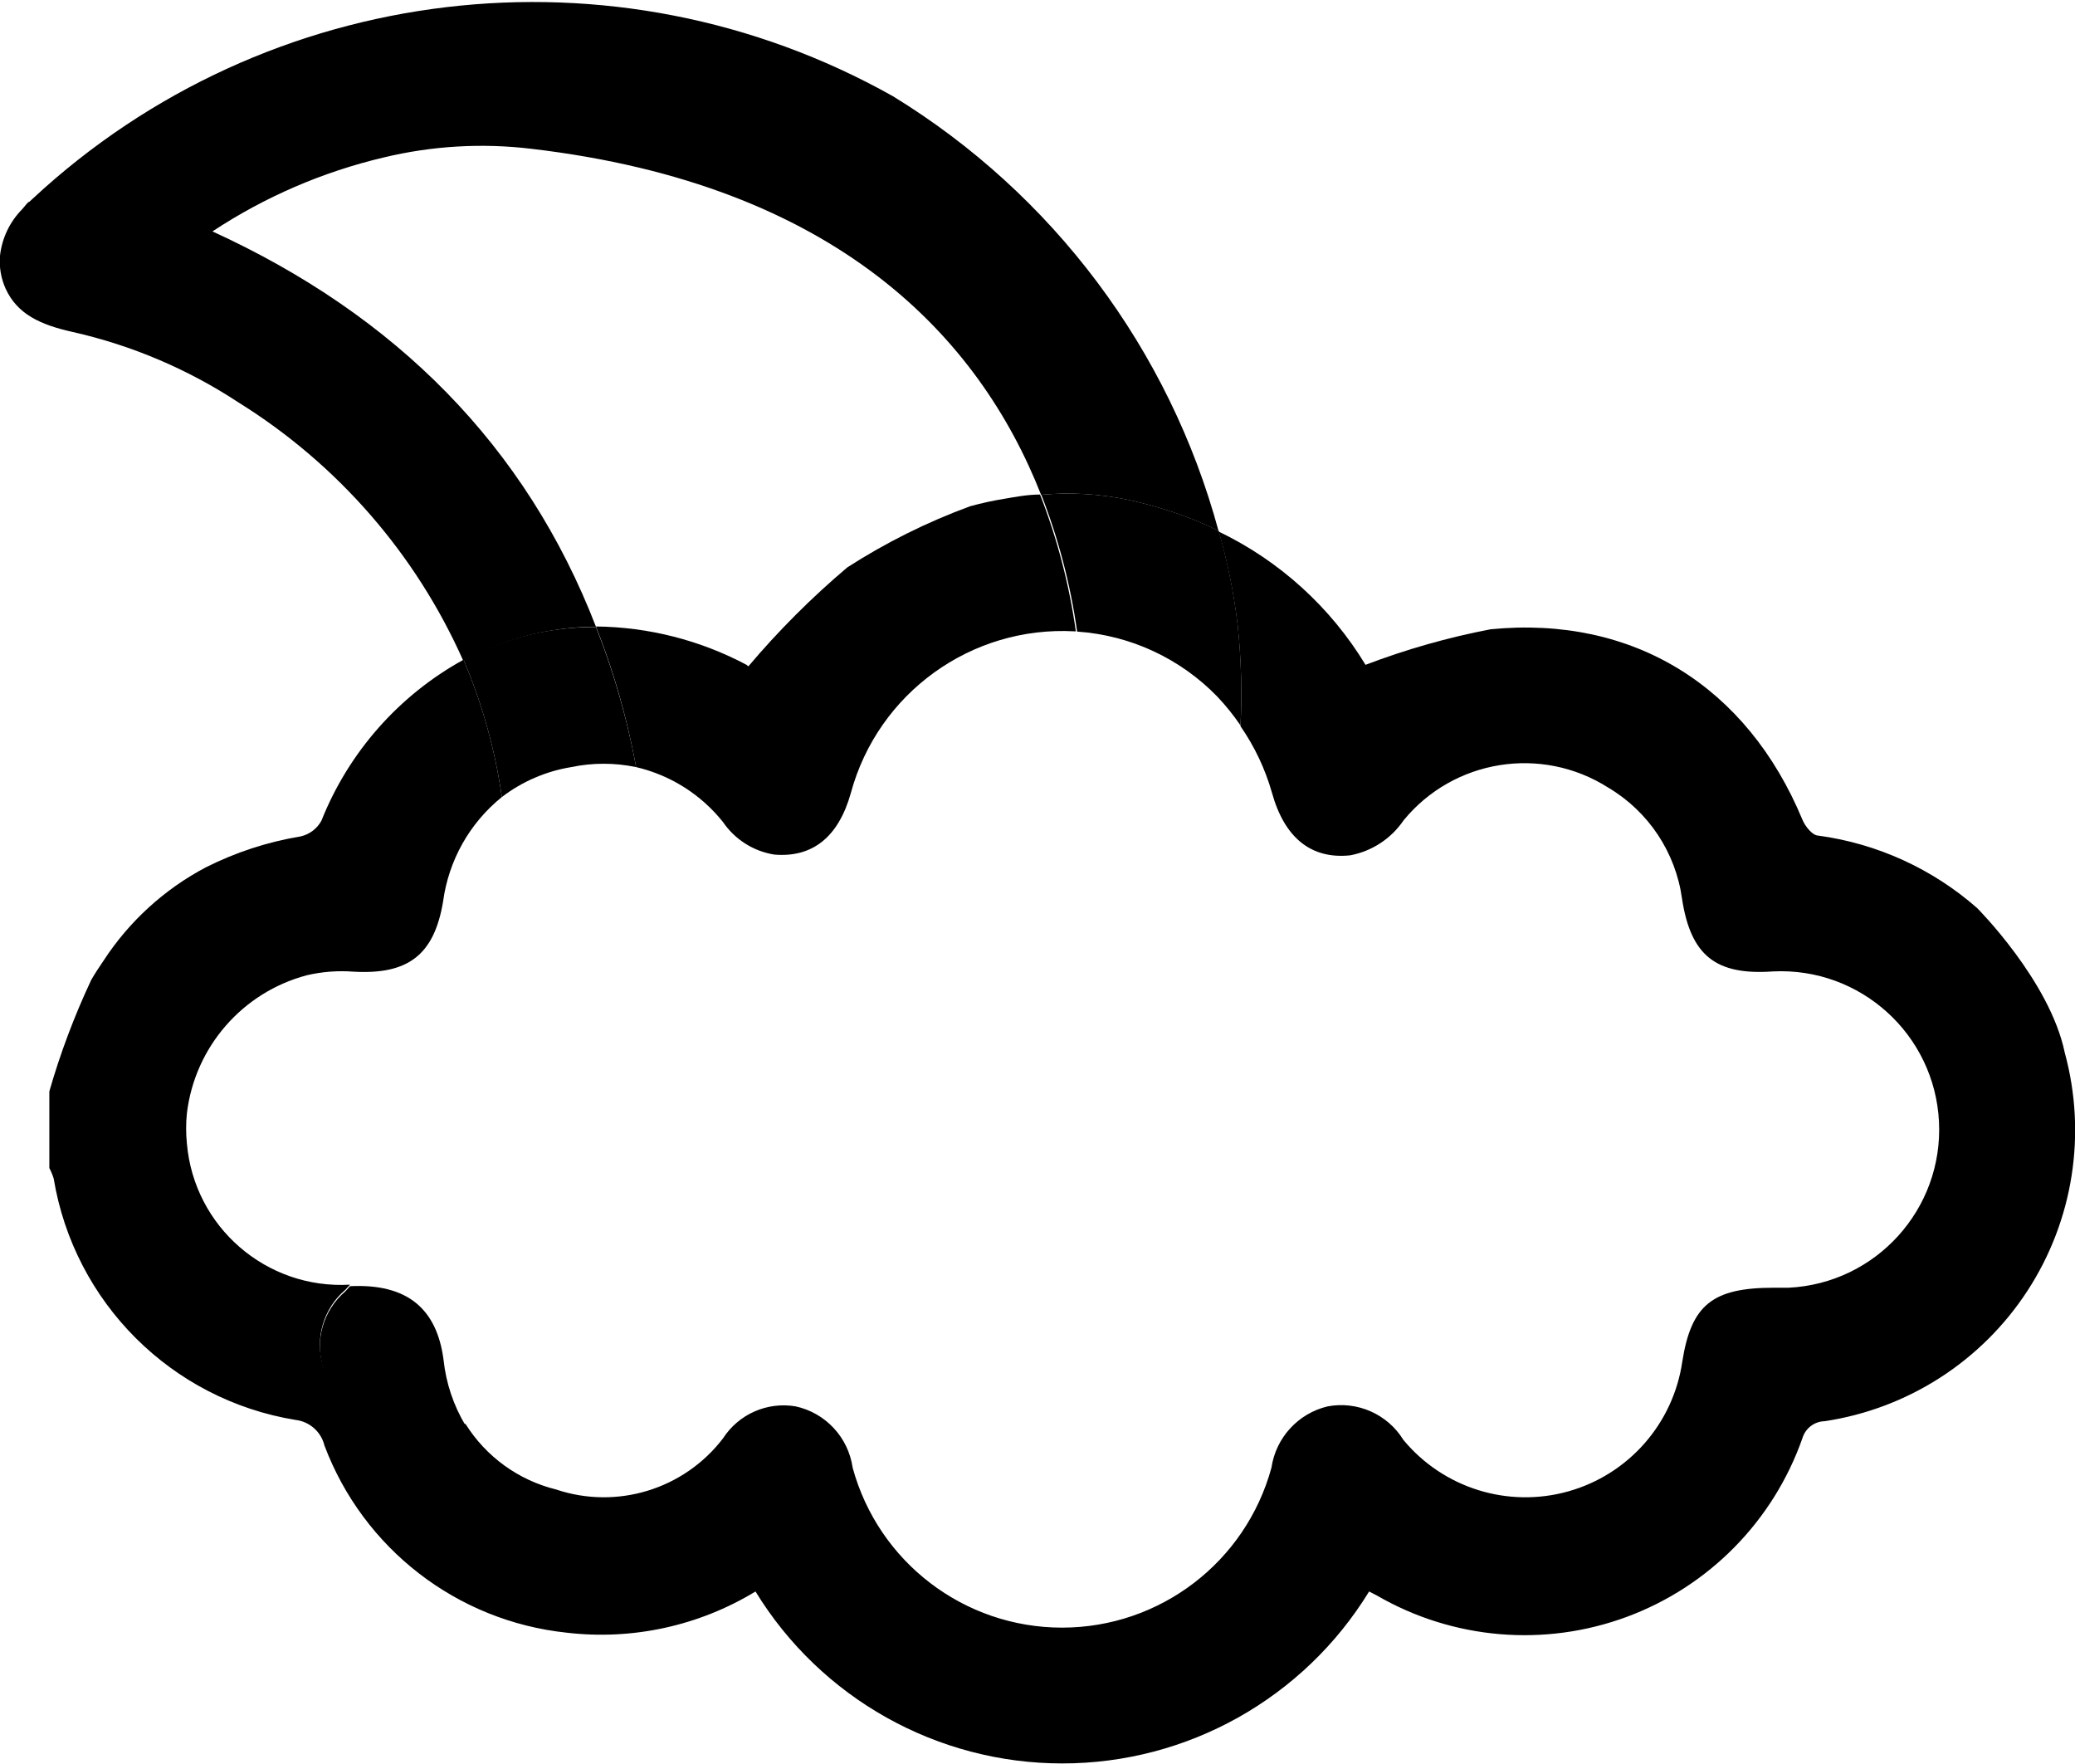
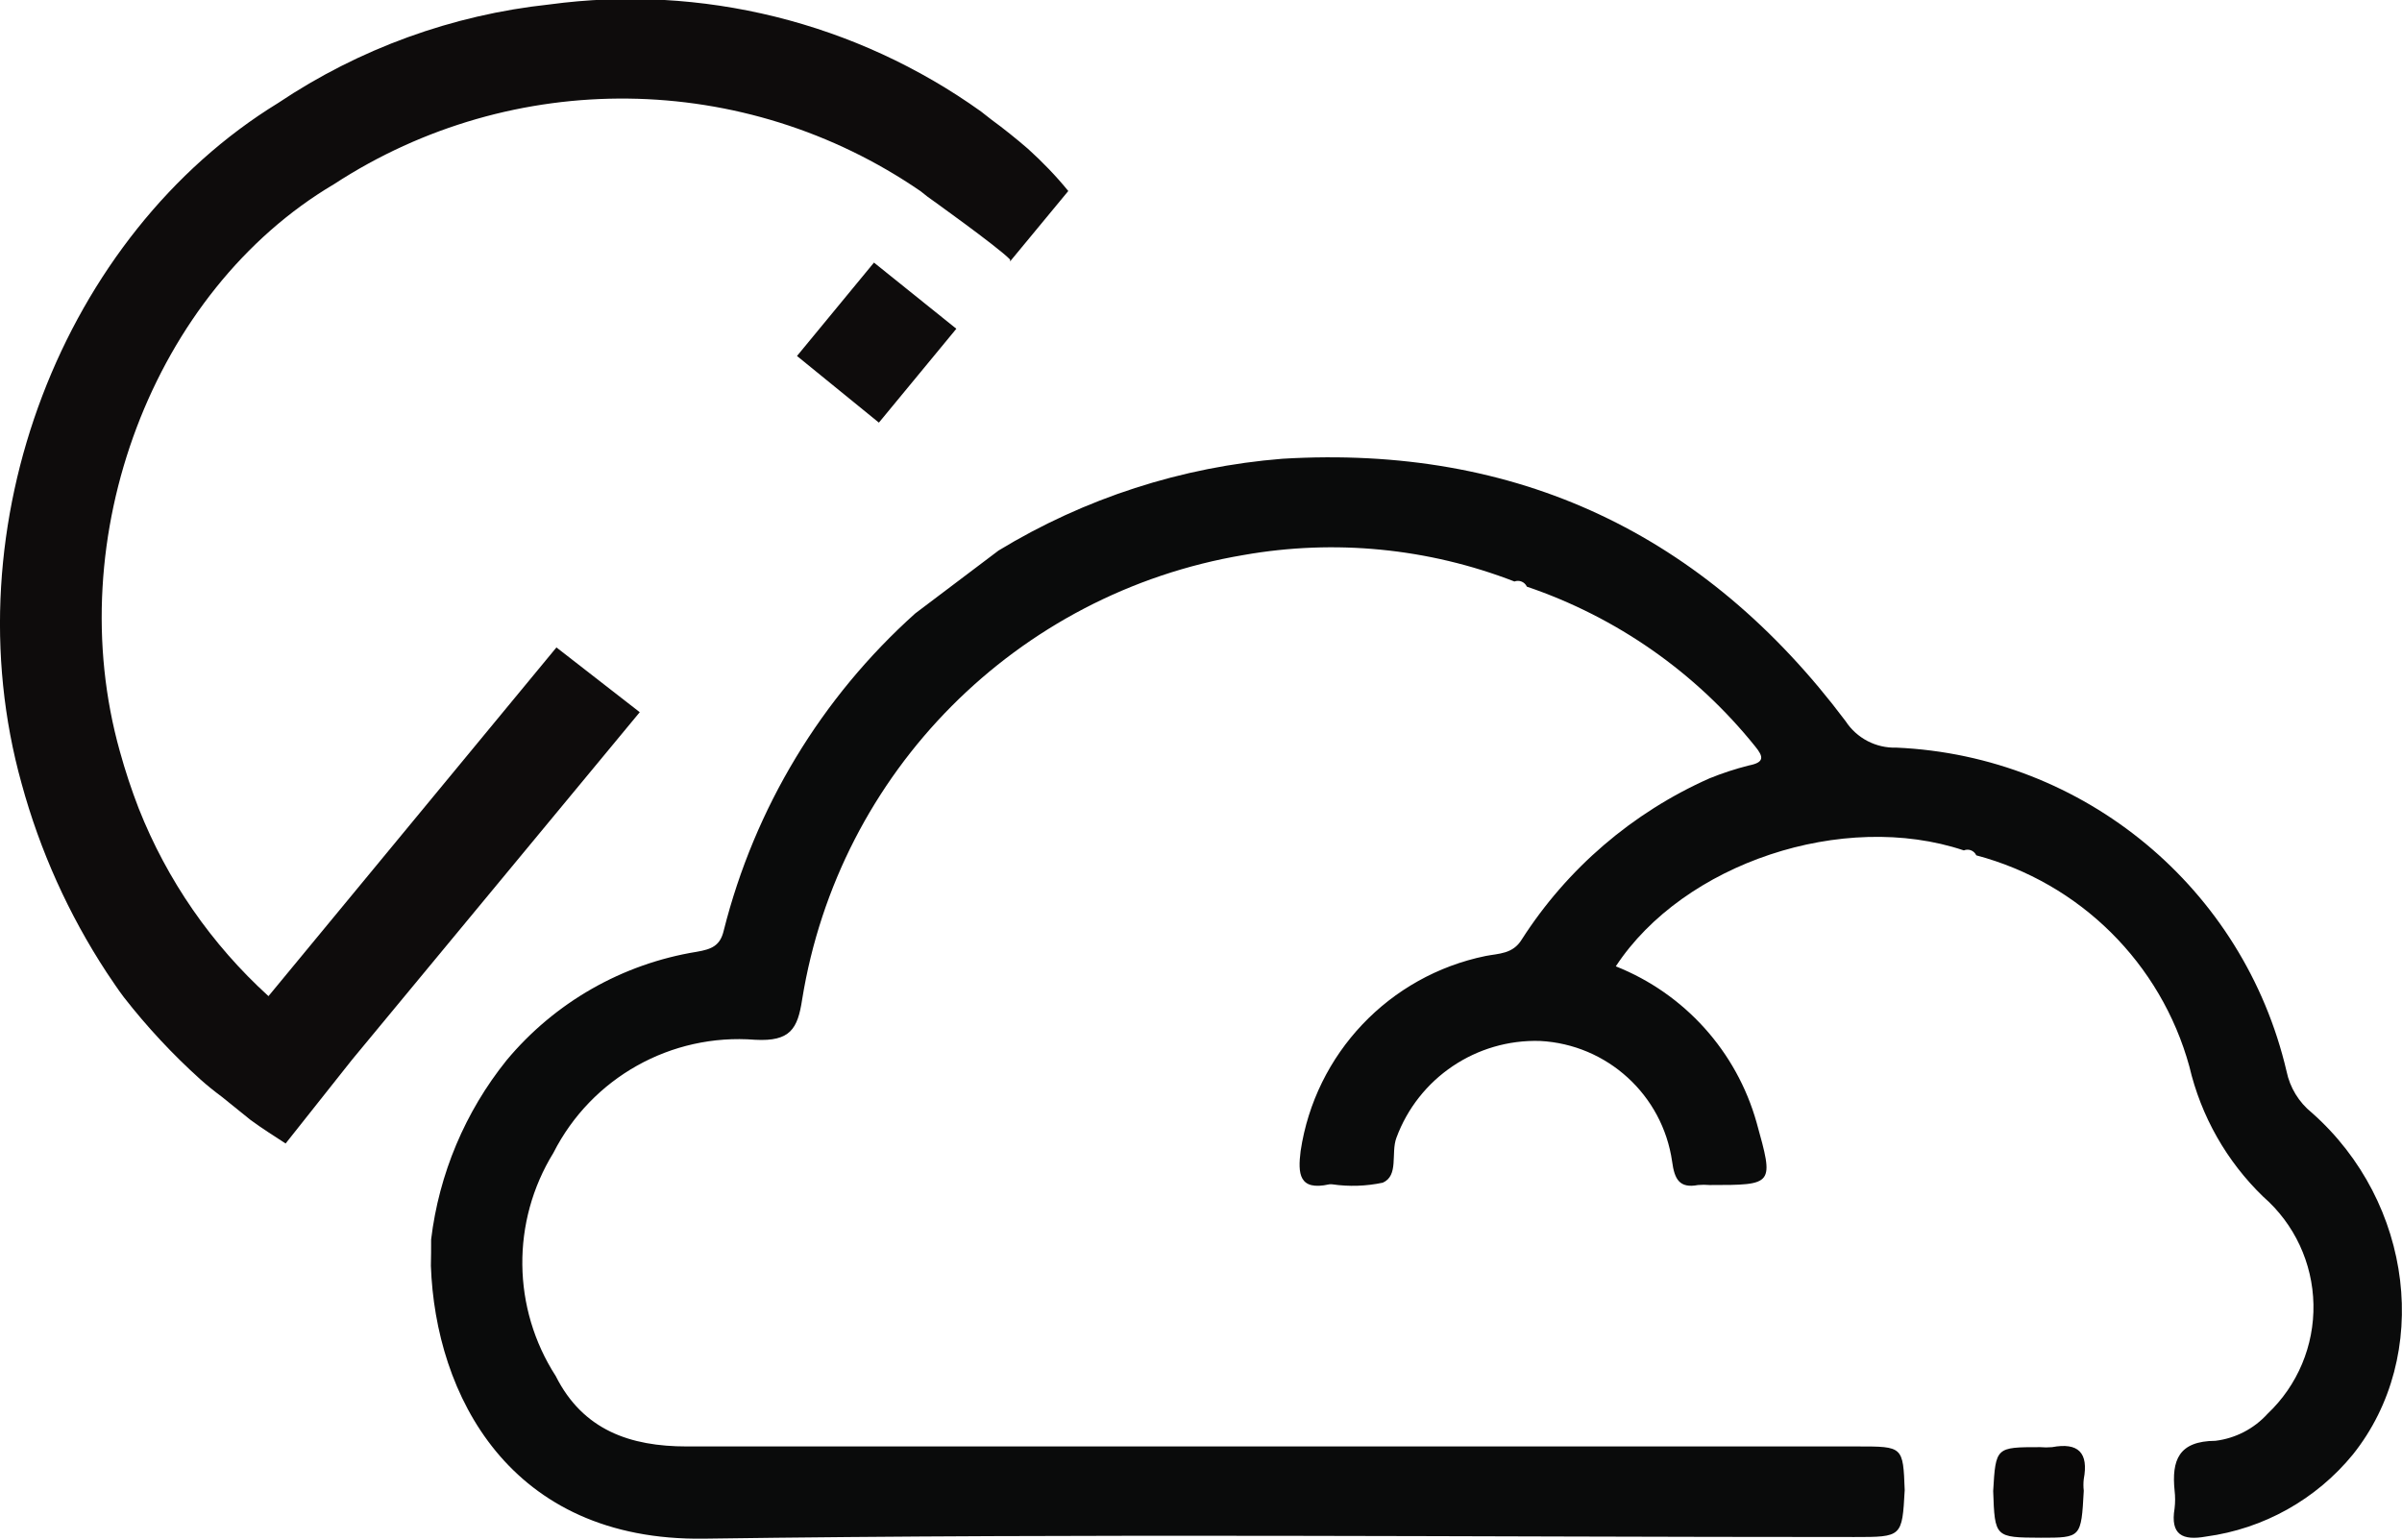
- <svg xmlns="http://www.w3.org/2000/svg" viewBox="0 0 81.16 68.97">
+ <svg xmlns="http://www.w3.org/2000/svg" viewBox="0 0 102.35 65.59">
  <defs>
-     <style>.cls-1{fill:none;}</style>
+     <style>.cls-1{fill:none;}.cls-2{fill:#0a0b0b;}.cls-3{fill:#090808;}.cls-4{fill:#0e0c0c;}</style>
  </defs>
  <g id="Layer_2" data-name="Layer 2">
    <g id="Layer_1-2" data-name="Layer 1">
-       <path class="cls-1" d="M29.32,26.07a32.88,32.88,0,0,1,3.87-3.87A24.43,24.43,0,0,1,38,19.81a12.72,12.72,0,0,1,1.38-.3c.39-.06.86-.12,1.36-.16-2.43-6.18-8-12.13-19.93-13.53A16.35,16.35,0,0,0,15,6.16,20.83,20.83,0,0,0,8.26,9.05c7.22,3.28,12.31,8.38,15.05,15.46A12.84,12.84,0,0,1,29.2,26Z" />
-       <path d="M23.31,24.51c-2.74-7.08-7.83-12.18-15-15.46A20.83,20.83,0,0,1,15,6.16a16.35,16.35,0,0,1,5.79-.34c11.92,1.4,17.5,7.35,19.93,13.53a11.5,11.5,0,0,1,3.37.19c.43.09.84.2,1.25.32a14.32,14.32,0,0,1,2.32.9,28.73,28.73,0,0,0-12.74-17,28.74,28.74,0,0,0-33.63,4l-.14.13c-.06,0-.17.17-.29.3A3.07,3.07,0,0,0,0,10a2.61,2.61,0,0,0,.22,1.29c.46,1,1.36,1.41,2.61,1.69a19.66,19.66,0,0,1,6.5,2.76,22.79,22.79,0,0,1,8.79,10.1A11,11,0,0,1,23.31,24.51Z" />
-       <path d="M80.76,41.17c-.58-2.81-3.43-5.66-3.43-5.66a11.82,11.82,0,0,0-6.2-2.83c-.24,0-.52-.36-.63-.62-2.16-5.21-6.61-8-12.2-7.45A29.1,29.1,0,0,0,53.41,26a13.61,13.61,0,0,0-5.74-5.21,23.28,23.28,0,0,1,.74,3.68,25.45,25.45,0,0,1,.11,3.93A8.78,8.78,0,0,1,49.75,31c.49,1.77,1.54,2.61,3.06,2.45a3.25,3.25,0,0,0,2.09-1.37,6.11,6.11,0,0,1,8-1.28,6,6,0,0,1,2.89,4.35c.34,2.22,1.32,3,3.56,2.84a6.19,6.19,0,1,1,.61,12.37c-.24,0-.48,0-.58,0-2.39,0-3.23.66-3.58,2.89a6.2,6.2,0,0,1-10.91,3.06A2.86,2.86,0,0,0,51.93,55a2.9,2.9,0,0,0-2.2,2.4,8.49,8.49,0,0,1-16.38,0A2.87,2.87,0,0,0,31.12,55a2.82,2.82,0,0,0-2.84,1.25,5.87,5.87,0,0,1-6.53,2,5.82,5.82,0,0,1-3.54-2.56c-1-.08-2.06-.19-3.12-.36a2.76,2.76,0,0,1-2.45-1.89,2.83,2.83,0,0,1,.87-3l.18-.2h0a6.05,6.05,0,0,1-6.38-5.52,5.82,5.82,0,0,1,0-1.18A6.37,6.37,0,0,1,12,38.14,6,6,0,0,1,13.83,38c2.13.12,3.15-.65,3.5-2.74a6.33,6.33,0,0,1,2.3-4.09,21.54,21.54,0,0,0-1.5-5.37,12.44,12.44,0,0,0-5.56,6.3,1.24,1.24,0,0,1-.81.61,12.93,12.93,0,0,0-3.71,1.21,10.77,10.77,0,0,0-4,3.65c-.17.25-.33.49-.48.75a29.19,29.19,0,0,0-1.64,4.36v3a2.37,2.37,0,0,1,.17.41,11.46,11.46,0,0,0,9.46,9.44,1.32,1.32,0,0,1,1.13,1,11.4,11.4,0,0,0,9.47,7.32,11.61,11.61,0,0,0,7.39-1.61,14.07,14.07,0,0,0,24,0l.31.16A11.52,11.52,0,0,0,70.5,56.24a.93.93,0,0,1,.87-.66A11.51,11.51,0,0,0,80.76,41.17Z" />
-       <path d="M28.28,32.15a3,3,0,0,0,2,1.27c1.5.13,2.52-.69,3-2.41a8.58,8.58,0,0,1,8.75-6.32h.05a23.92,23.92,0,0,0-1.4-5.35c-.5,0-1,.1-1.36.16a12.72,12.72,0,0,0-1.38.3,24.43,24.43,0,0,0-4.8,2.39,32.88,32.88,0,0,0-3.87,3.87L29.2,26a12.84,12.84,0,0,0-5.89-1.5c.3.77.58,1.55.82,2.37A29.86,29.86,0,0,1,24.88,30,6.13,6.13,0,0,1,28.28,32.15Z" />
-       <path d="M22.34,30a6.19,6.19,0,0,1,2.54,0,29.86,29.86,0,0,0-.75-3.11c-.24-.82-.52-1.6-.82-2.37a11,11,0,0,0-5.18,1.28,21.54,21.54,0,0,1,1.5,5.37A6.08,6.08,0,0,1,22.34,30Z" />
-       <path d="M13.69,50.3l-.18.2a2.83,2.83,0,0,0-.87,3,2.76,2.76,0,0,0,2.45,1.89c1.06.17,2.09.28,3.12.36a6.26,6.26,0,0,1-.86-2.56C17.09,51.18,15.93,50.19,13.69,50.3Z" />
-       <path d="M44.1,19.54a11.5,11.5,0,0,0-3.37-.19,23.92,23.92,0,0,1,1.4,5.35,8.44,8.44,0,0,1,5.48,2.54,9,9,0,0,1,.91,1.13,25.45,25.45,0,0,0-.11-3.93,23.28,23.28,0,0,0-.74-3.68,14.32,14.32,0,0,0-2.32-.9C44.94,19.74,44.53,19.63,44.1,19.54Z" />
+       <path class="cls-1" d="M39.33,14.28Q33,9.75,24,10.47c-3.24.26-9.45,3.38-9.66,3.51C6.6,18.53,2.6,29,5.17,38.21c.24.84.5,1.64.8,2.41a21.44,21.44,0,0,0,5.54,8L39.63,14.51Z" />
+       <path class="cls-2" d="M18.37,52.82a15.06,15.06,0,0,1,3.21-7.63,13.31,13.31,0,0,1,8.11-4.63c.64-.11,1-.26,1.15-.91A27,27,0,0,1,39,26.14l3.55-2.68a27.47,27.47,0,0,1,12.09-3.91c10-.6,18,3.19,24,11.18a2.49,2.49,0,0,0,2.17,1.13A17.88,17.88,0,0,1,97.43,45.65a3.06,3.06,0,0,0,1.08,1.77c4.33,3.83,5.11,10.35,1.75,14.56A9.77,9.77,0,0,1,94,65.48c-1,.18-1.53-.07-1.34-1.2a3.29,3.29,0,0,0,0-.76c-.13-1.29.17-2.11,1.74-2.12a3.59,3.59,0,0,0,2.22-1.15A6.25,6.25,0,0,0,96.44,51a11.28,11.28,0,0,1-3.15-5.55,12.83,12.83,0,0,0-9.08-9h0a.41.41,0,0,0-.53-.21c-5.13-1.72-11.94.54-14.83,4.94a10.11,10.11,0,0,1,6,6.66c.74,2.66.75,2.66-2,2.66a2.78,2.78,0,0,0-.5,0c-.79.15-1-.25-1.1-1a6,6,0,0,0-5.63-5.14,6.32,6.32,0,0,0-6.12,4.13c-.24.65.11,1.61-.58,1.91a6.13,6.13,0,0,1-2.15.07.56.56,0,0,0-.13,0c-1.3.29-1.34-.46-1.22-1.42a10,10,0,0,1,7.88-8.31c.56-.11,1.16-.08,1.54-.7a18.33,18.33,0,0,1,8-6.87,12.68,12.68,0,0,1,1.68-.55c.67-.13.63-.37.27-.81A21.23,21.23,0,0,0,65.06,25h0a.42.42,0,0,0-.53-.22A21.55,21.55,0,0,0,53,23.65,22.91,22.91,0,0,0,34.18,42.59c-.19,1.25-.5,1.8-2,1.72a8.85,8.85,0,0,0-8.6,4.82,8.92,8.92,0,0,0,.1,9.51c1.16,2.31,3.18,3,5.58,3h49.9c1.93,0,1.93,0,2,1.86-.11,2-.11,2-2.15,2-16.33,0-32.67-.16-49,.07-8.33.12-11.46-6.17-11.65-11.63C18.37,53.58,18.37,53.2,18.37,52.82Z" />
+       <path class="cls-3" d="M84.93,63.54c.11-1.87.11-1.87,2-1.87a2.9,2.9,0,0,0,.51,0c1.12-.21,1.56.24,1.35,1.36a2.15,2.15,0,0,0,0,.5c-.11,2-.11,2-1.83,2C85,65.52,85,65.52,84.93,63.54Z" />
+       <path class="cls-4" d="M11.44,42.45a21.46,21.46,0,0,1-5.53-8,25.4,25.4,0,0,1-.8-2.42C2.54,22.89,6.54,12.4,14.23,7.85a22.47,22.47,0,0,1,25,.3l.29.23s3,2.14,3.52,2.68a.3.3,0,0,1,0,.08l2.48-3C45,7.5,44.42,6.9,43.8,6.34c-.25-.22-.51-.43-.77-.64s-.51-.4-.77-.59l-.46-.36A25.7,25.7,0,0,0,23.41.19a25.66,25.66,0,0,0-11.56,4.2c-9.15,5.61-14,18-10.93,29a28.26,28.26,0,0,0,3.63,8.06h0c.24.35.47.71.73,1.05A27.32,27.32,0,0,0,8.54,46h0c.29.26.59.5.9.73l1.24,1c.49.36,1,.68,1.49,1L15,45.16,27.26,30.35l-3.55-2.76Z" />
+       <polygon class="cls-4" points="37.24 11.19 33.96 15.17 37.45 18.01 40.75 14.01 37.24 11.19" />
    </g>
  </g>
</svg>
